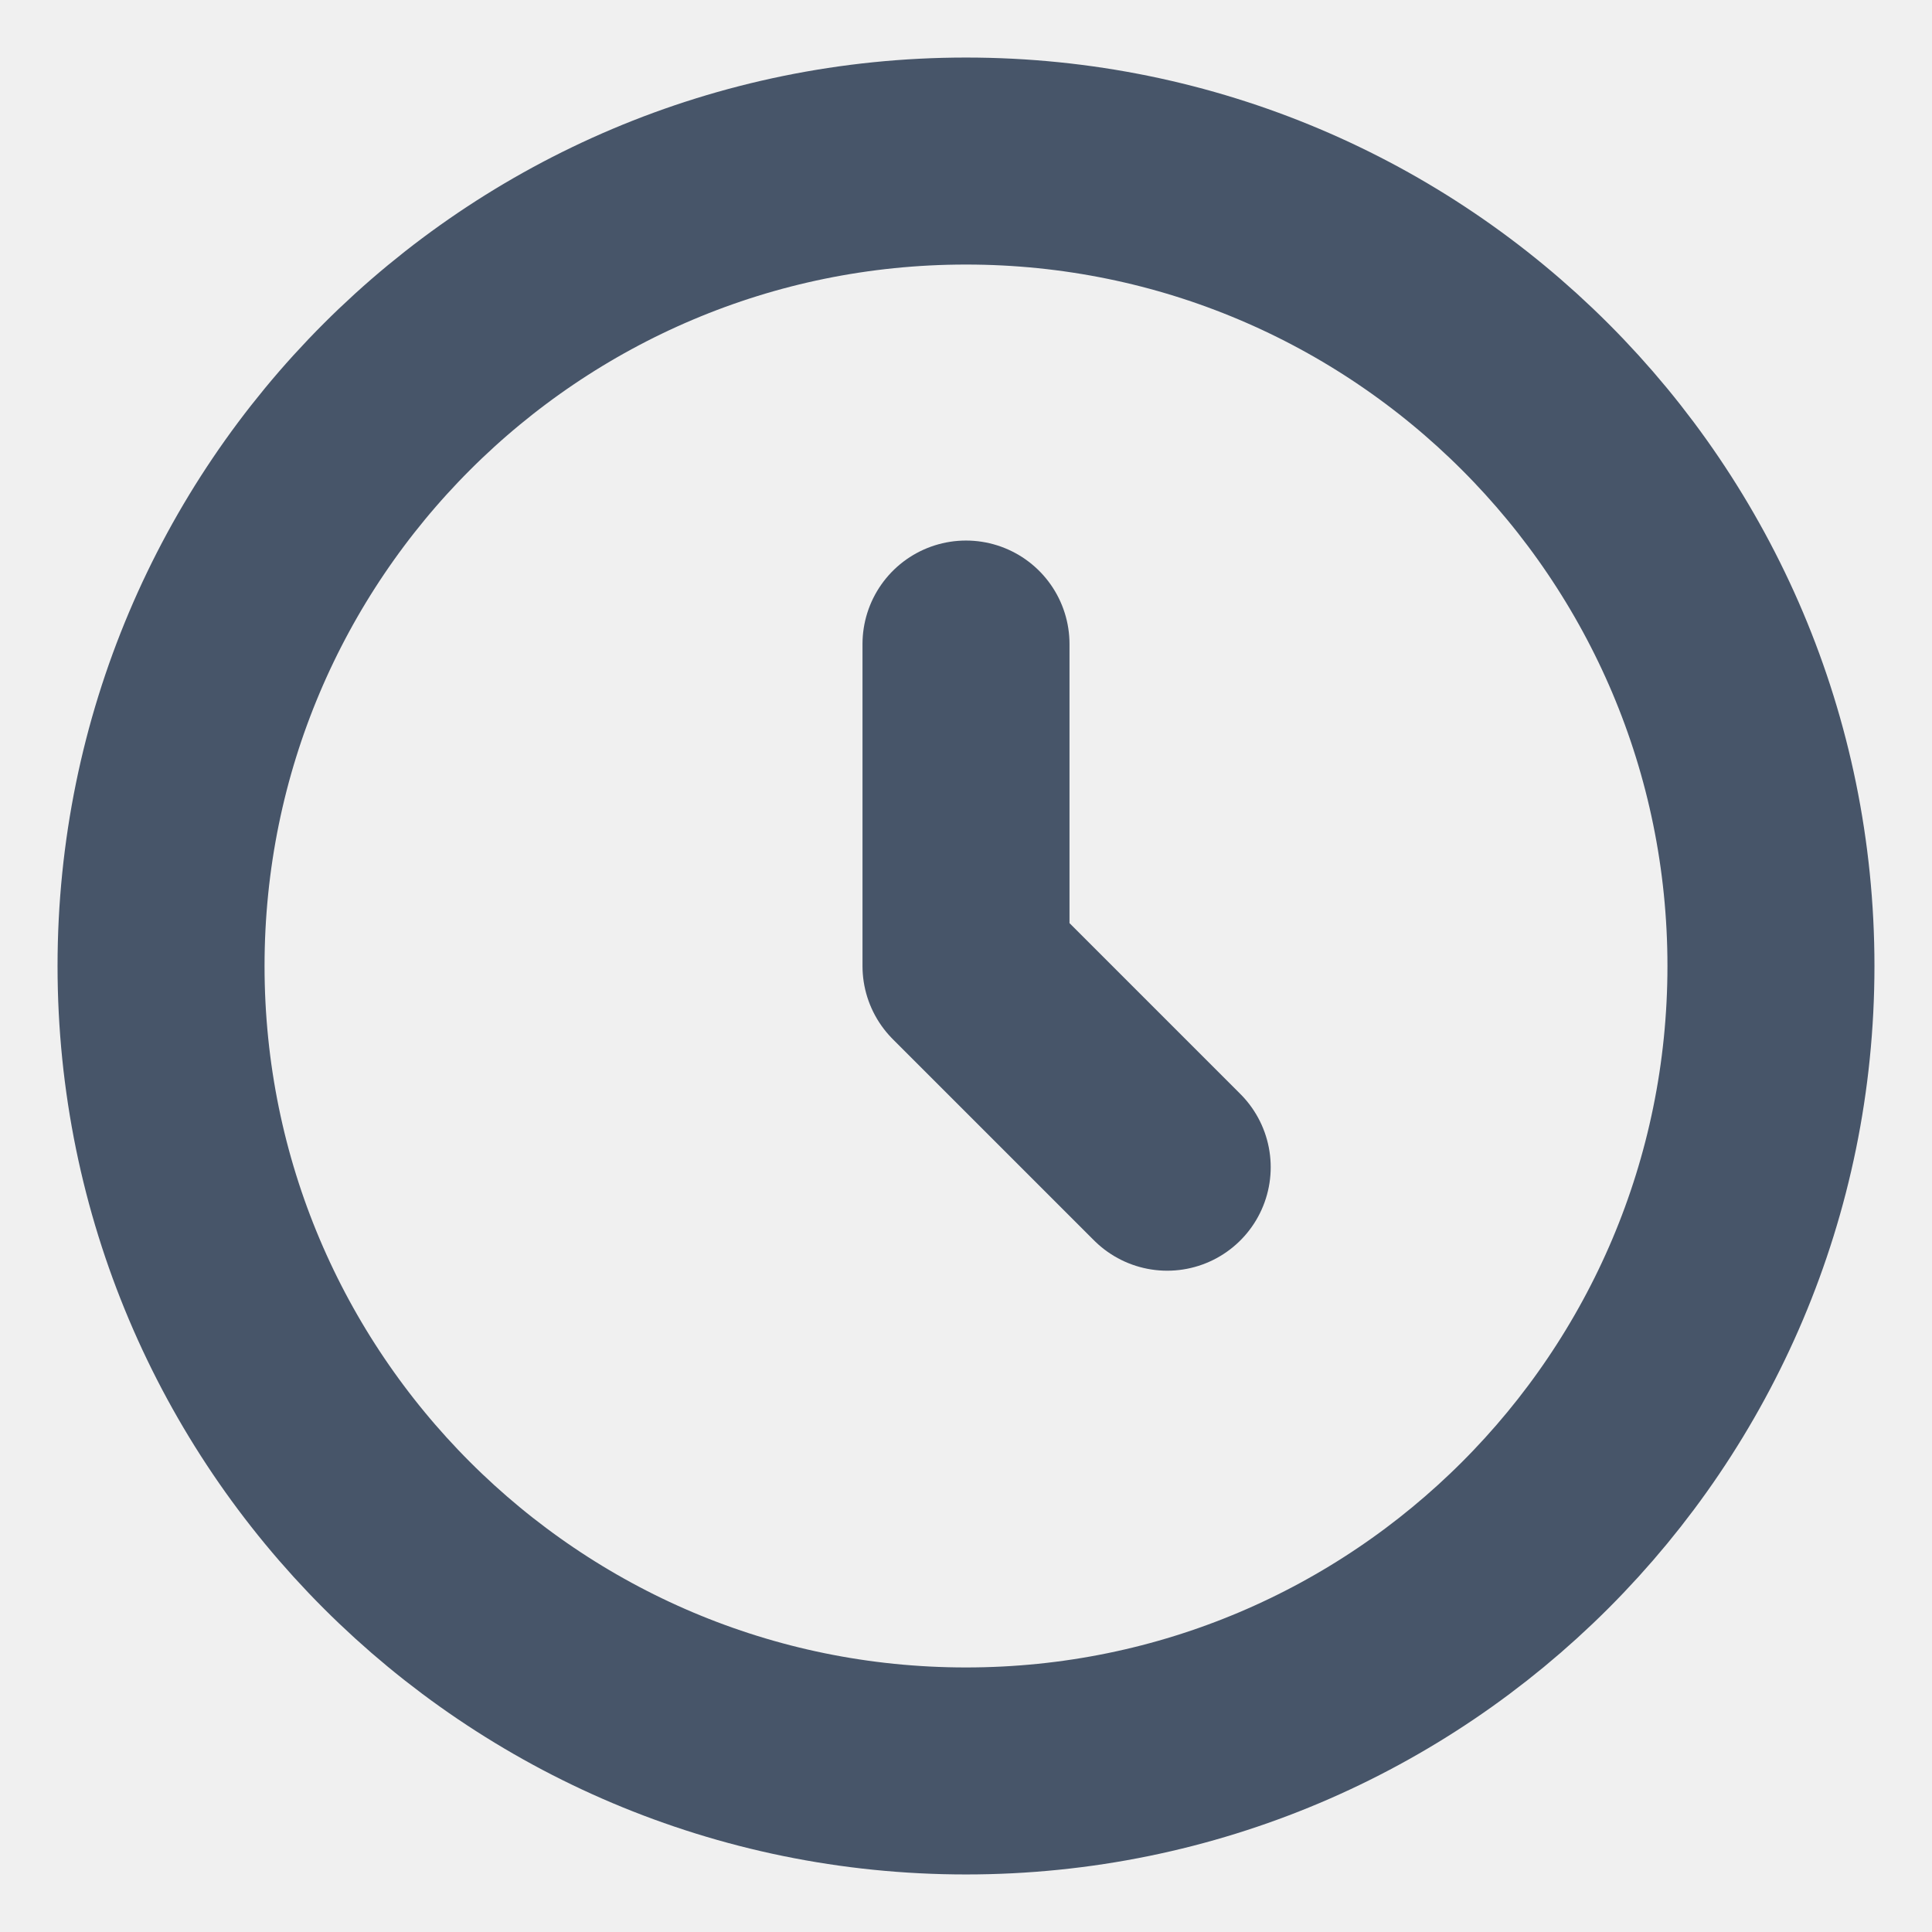
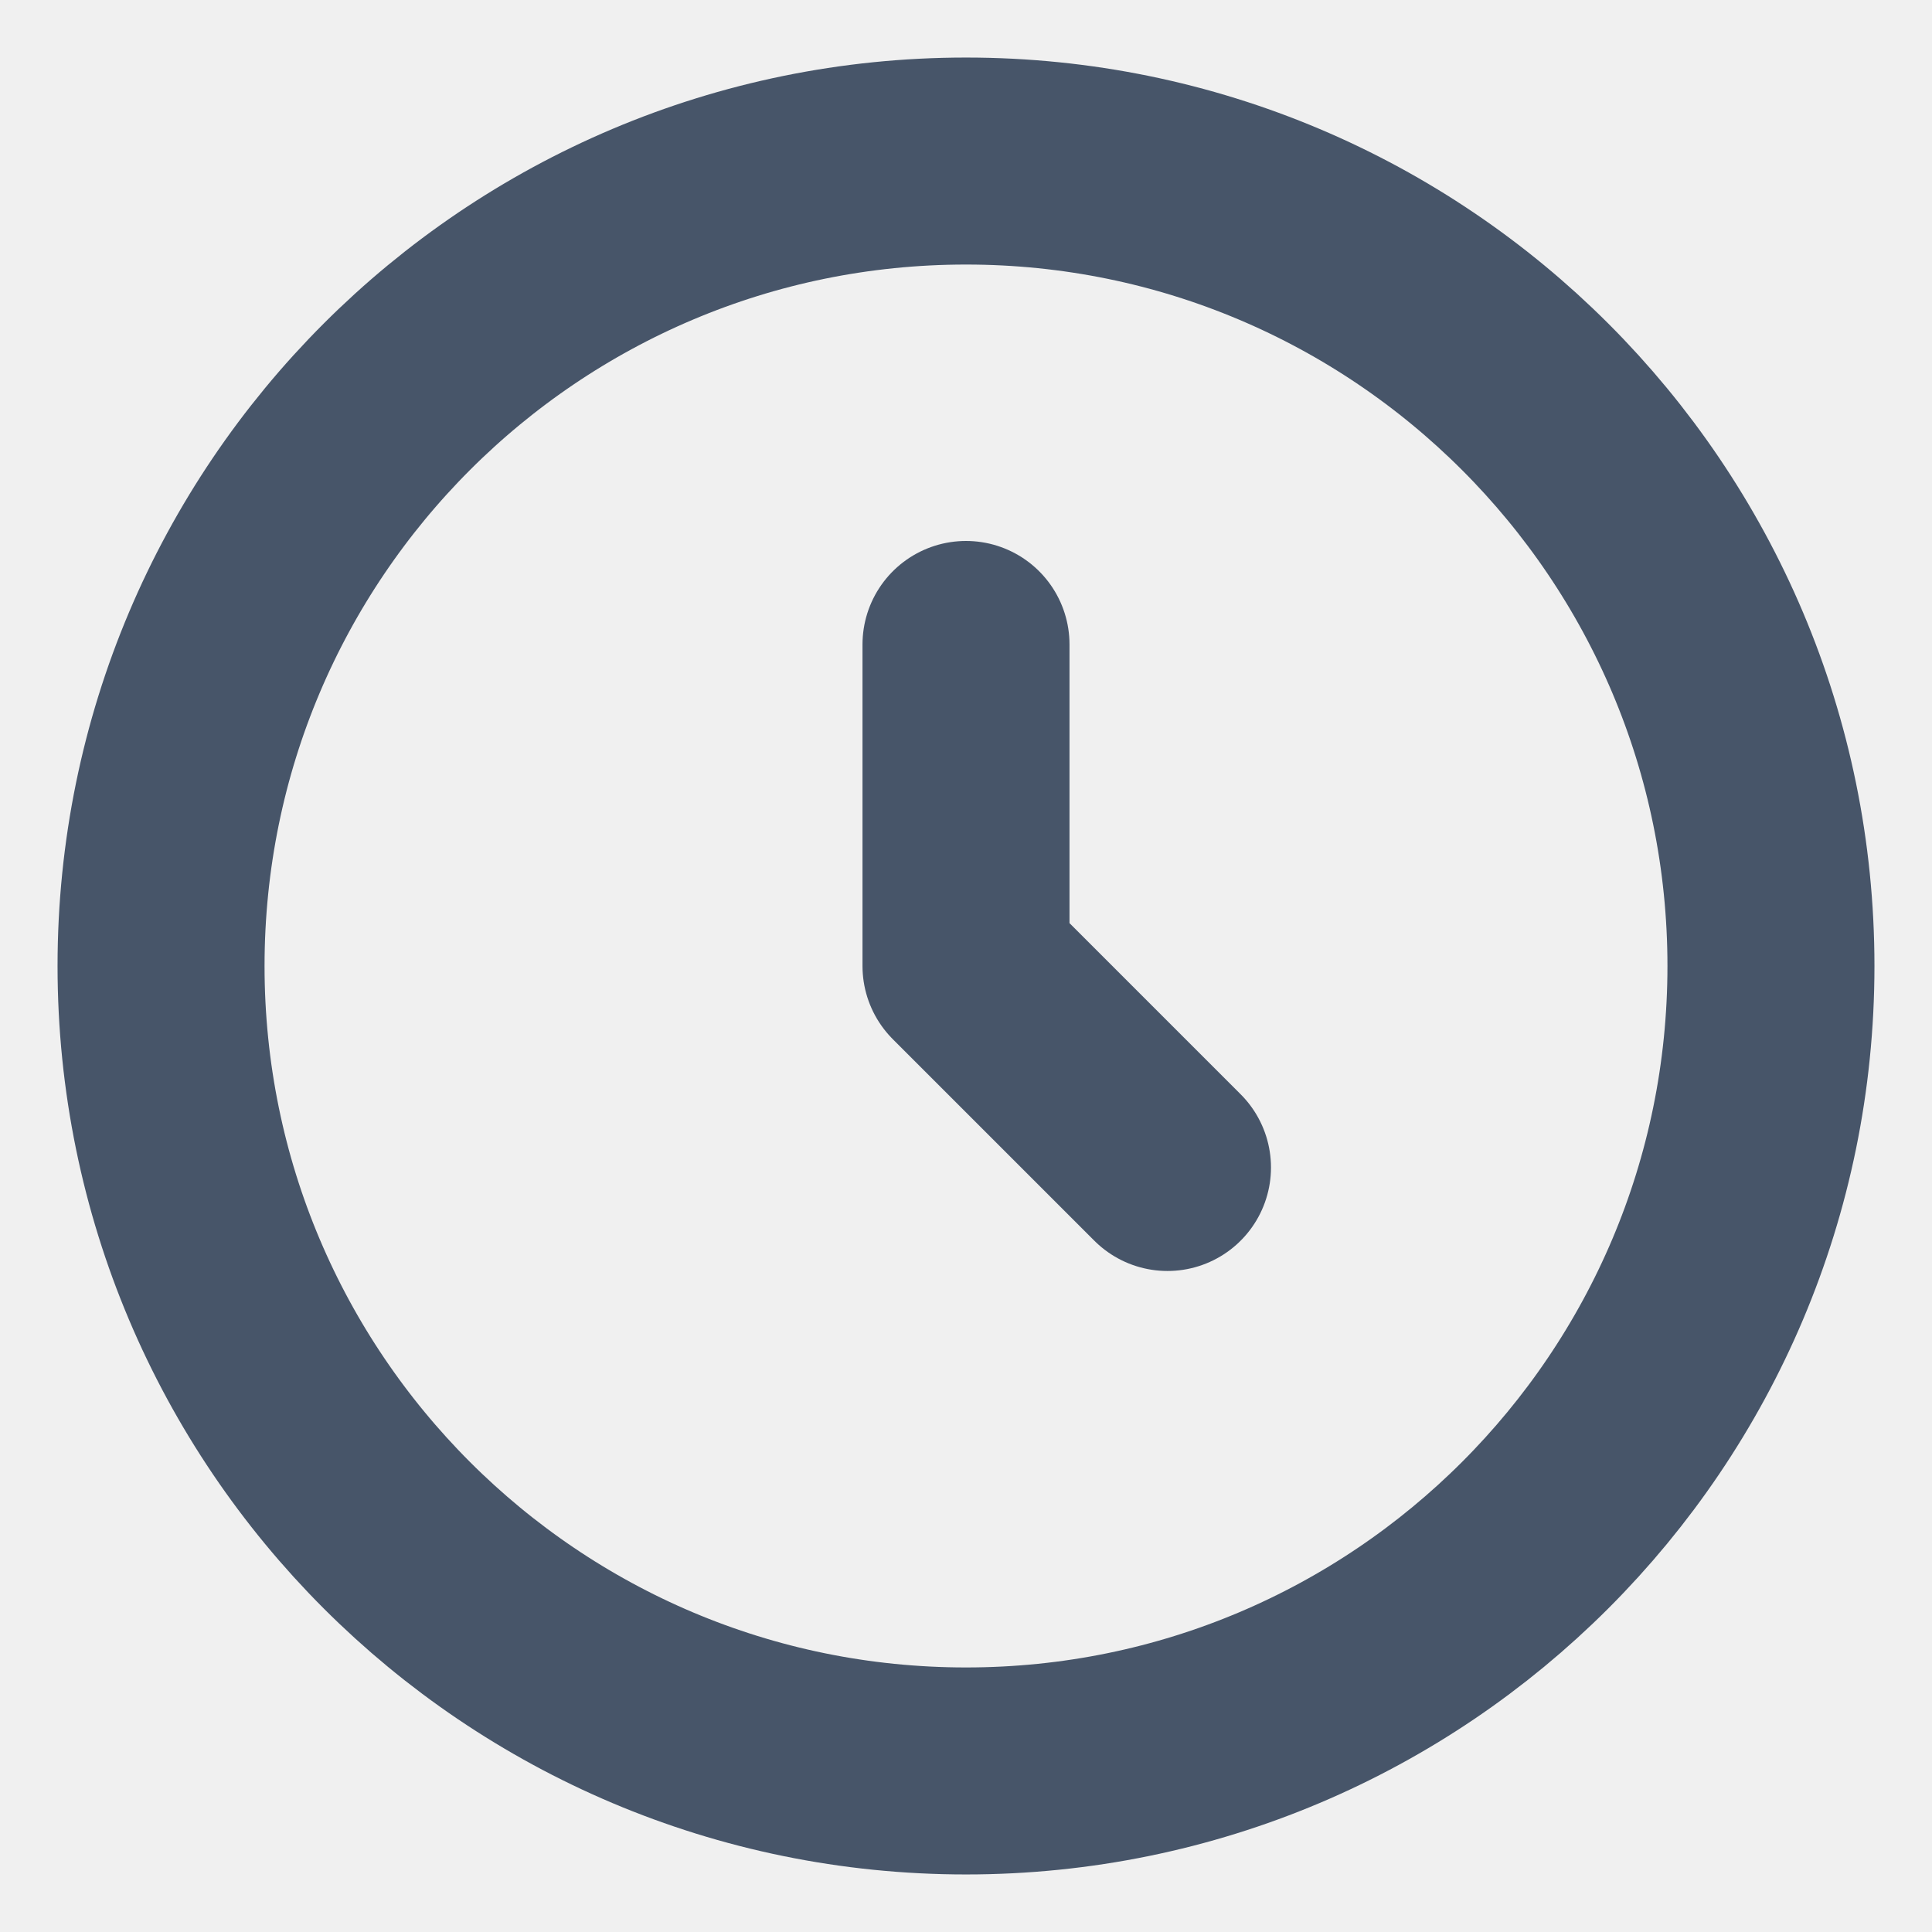
- <svg xmlns="http://www.w3.org/2000/svg" preserveAspectRatio="none" overflow="visible" style="display: block;" width="14" height="14" viewBox="0 0 14 14" fill="none">
-   <g id="Clock Circle" clip-path="url(#clip0_0_35)">
-     <circle id="Vector" cx="7" cy="7" r="5.833" stroke-width="1.5" stroke="#475569" />
-     <path id="Vector_2" d="M7 4.667V7L8.458 8.458" stroke-width="1.5" stroke-linecap="round" stroke-linejoin="round" stroke="#475569" />
+ <svg xmlns="http://www.w3.org/2000/svg" width="14" height="14" viewBox="0 0 14 14" fill="none">
+   <g clip-path="url(#clip0_0_35)">
+     <circle cx="7" cy="7" r="5.833" stroke-width="1.5" stroke="#475569" />
+     <path d="M7 4.67V7L8.46 8.46" stroke-width="1.5" stroke-linecap="round" stroke-linejoin="round" stroke="#475569" />
  </g>
  <defs>
    <clipPath id="clip0_0_35">
      <rect width="14" height="14" fill="white" />
    </clipPath>
  </defs>
</svg>
